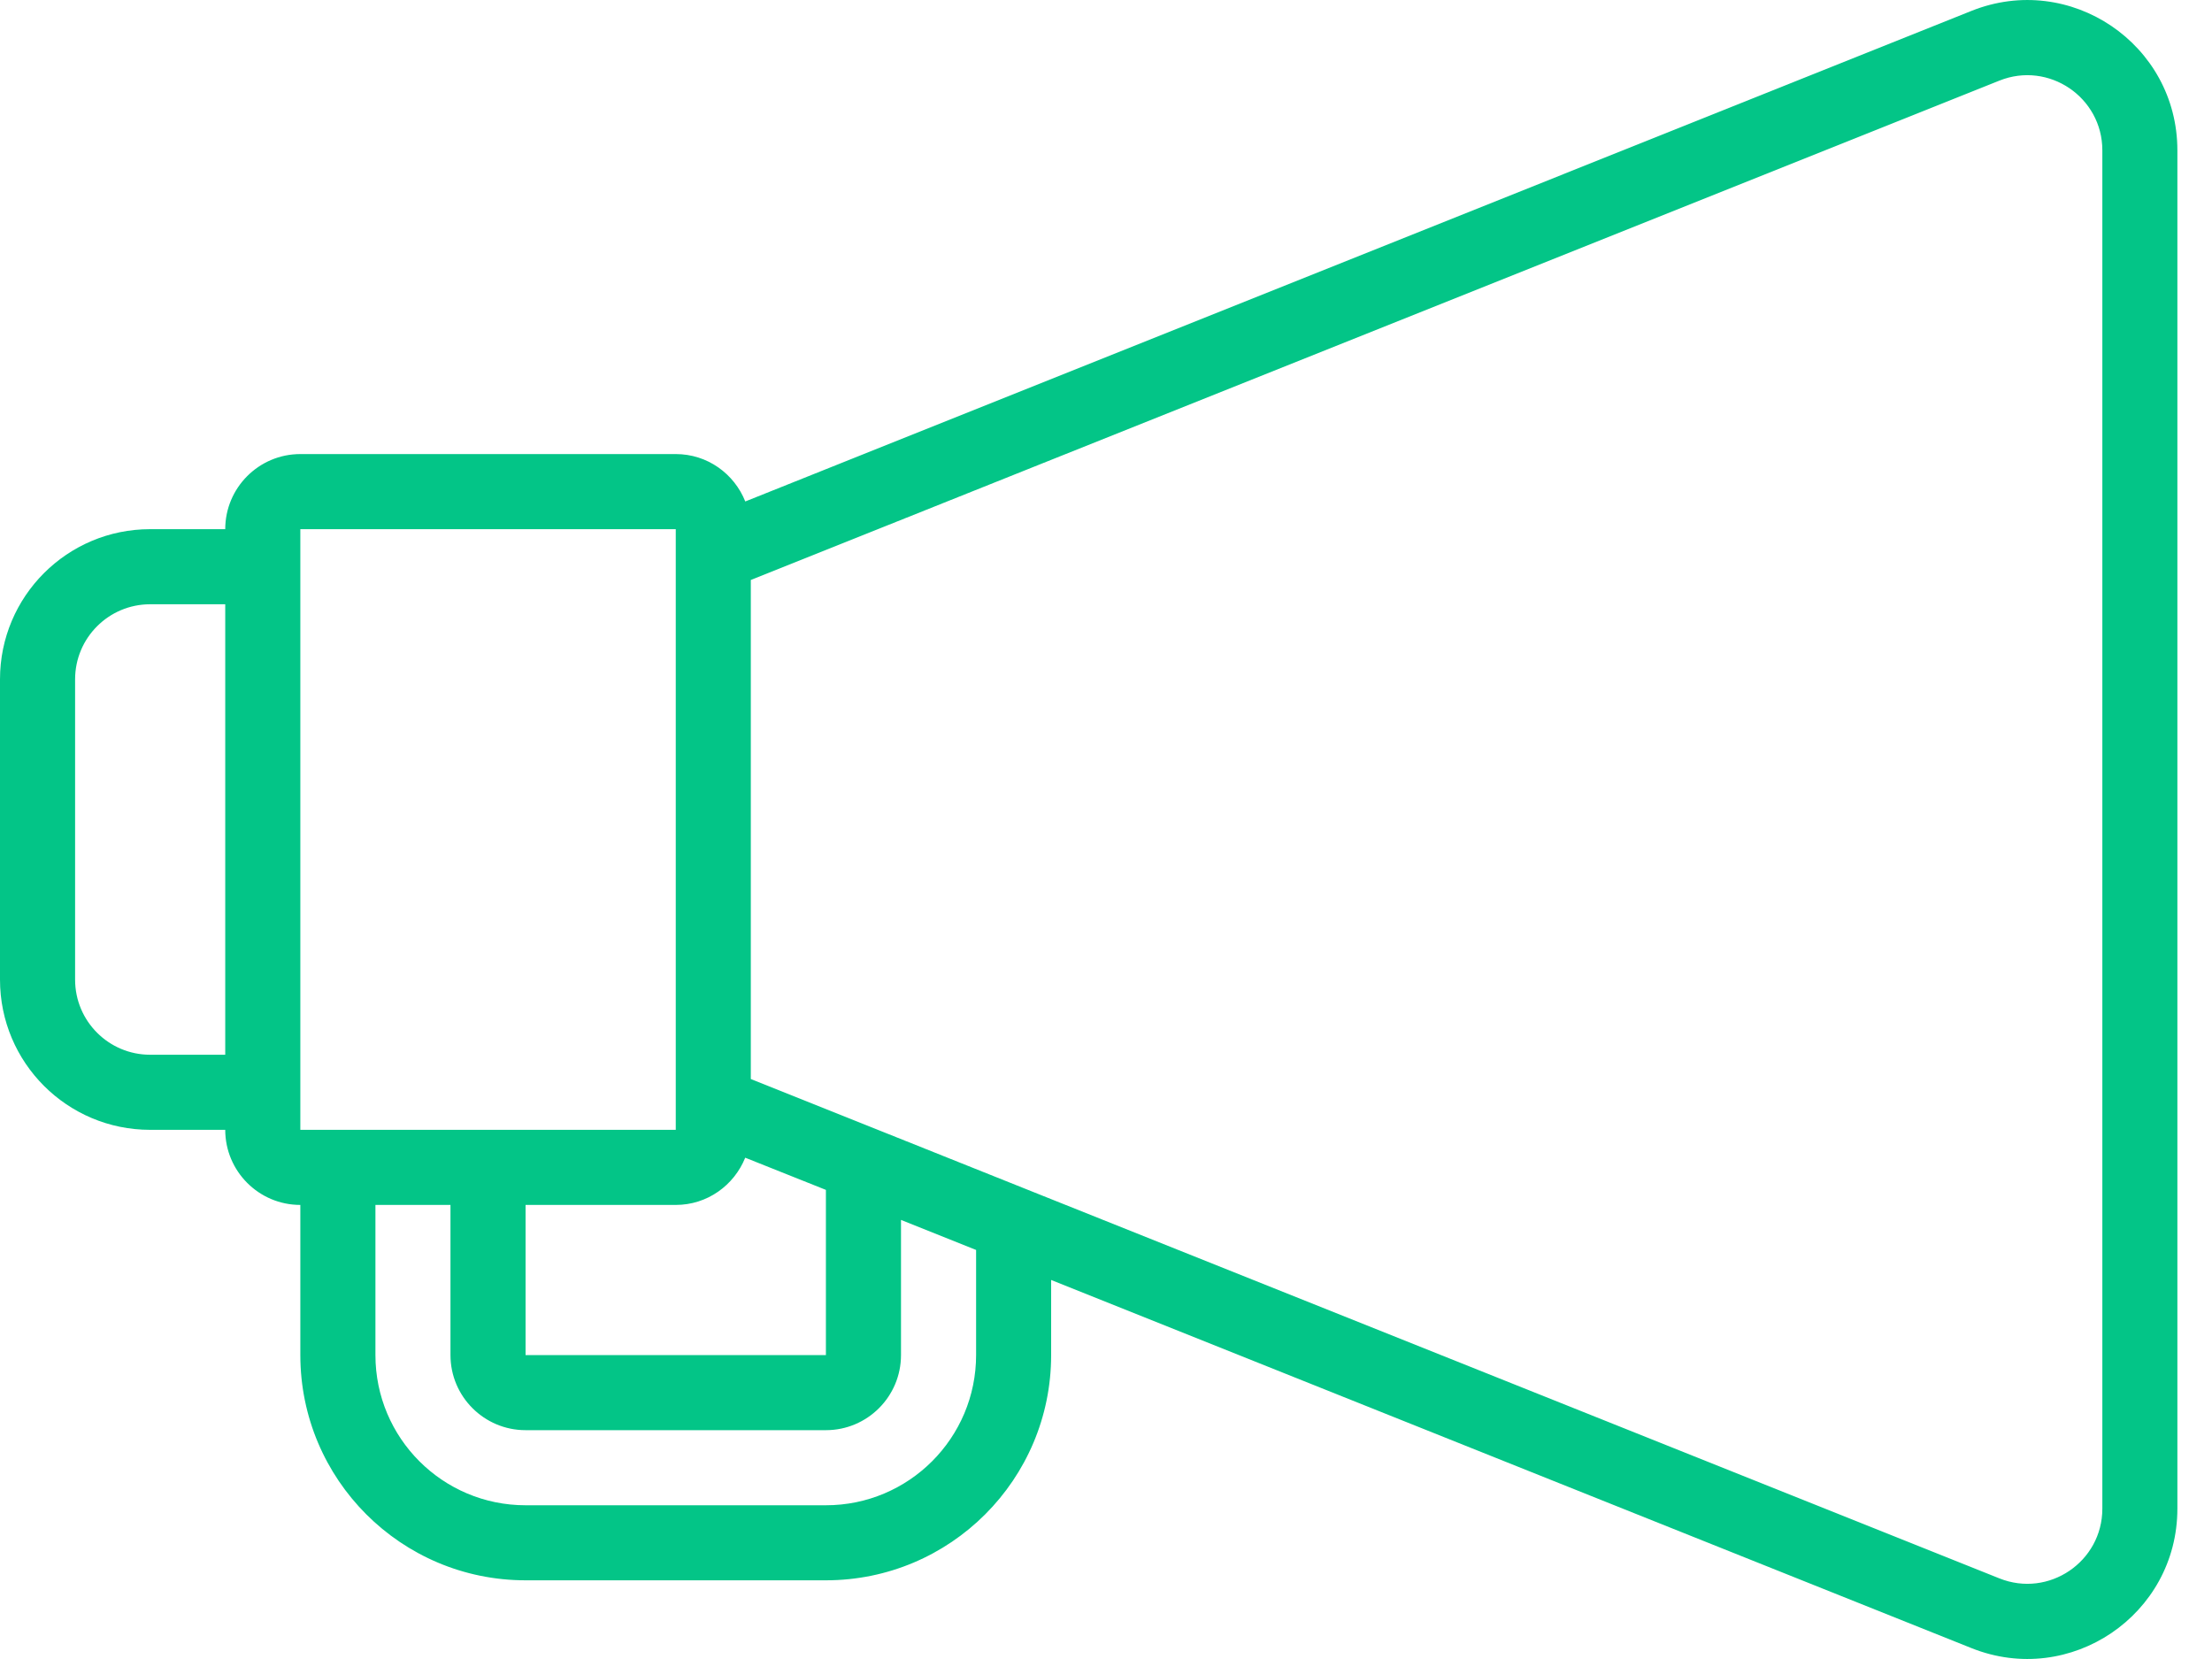
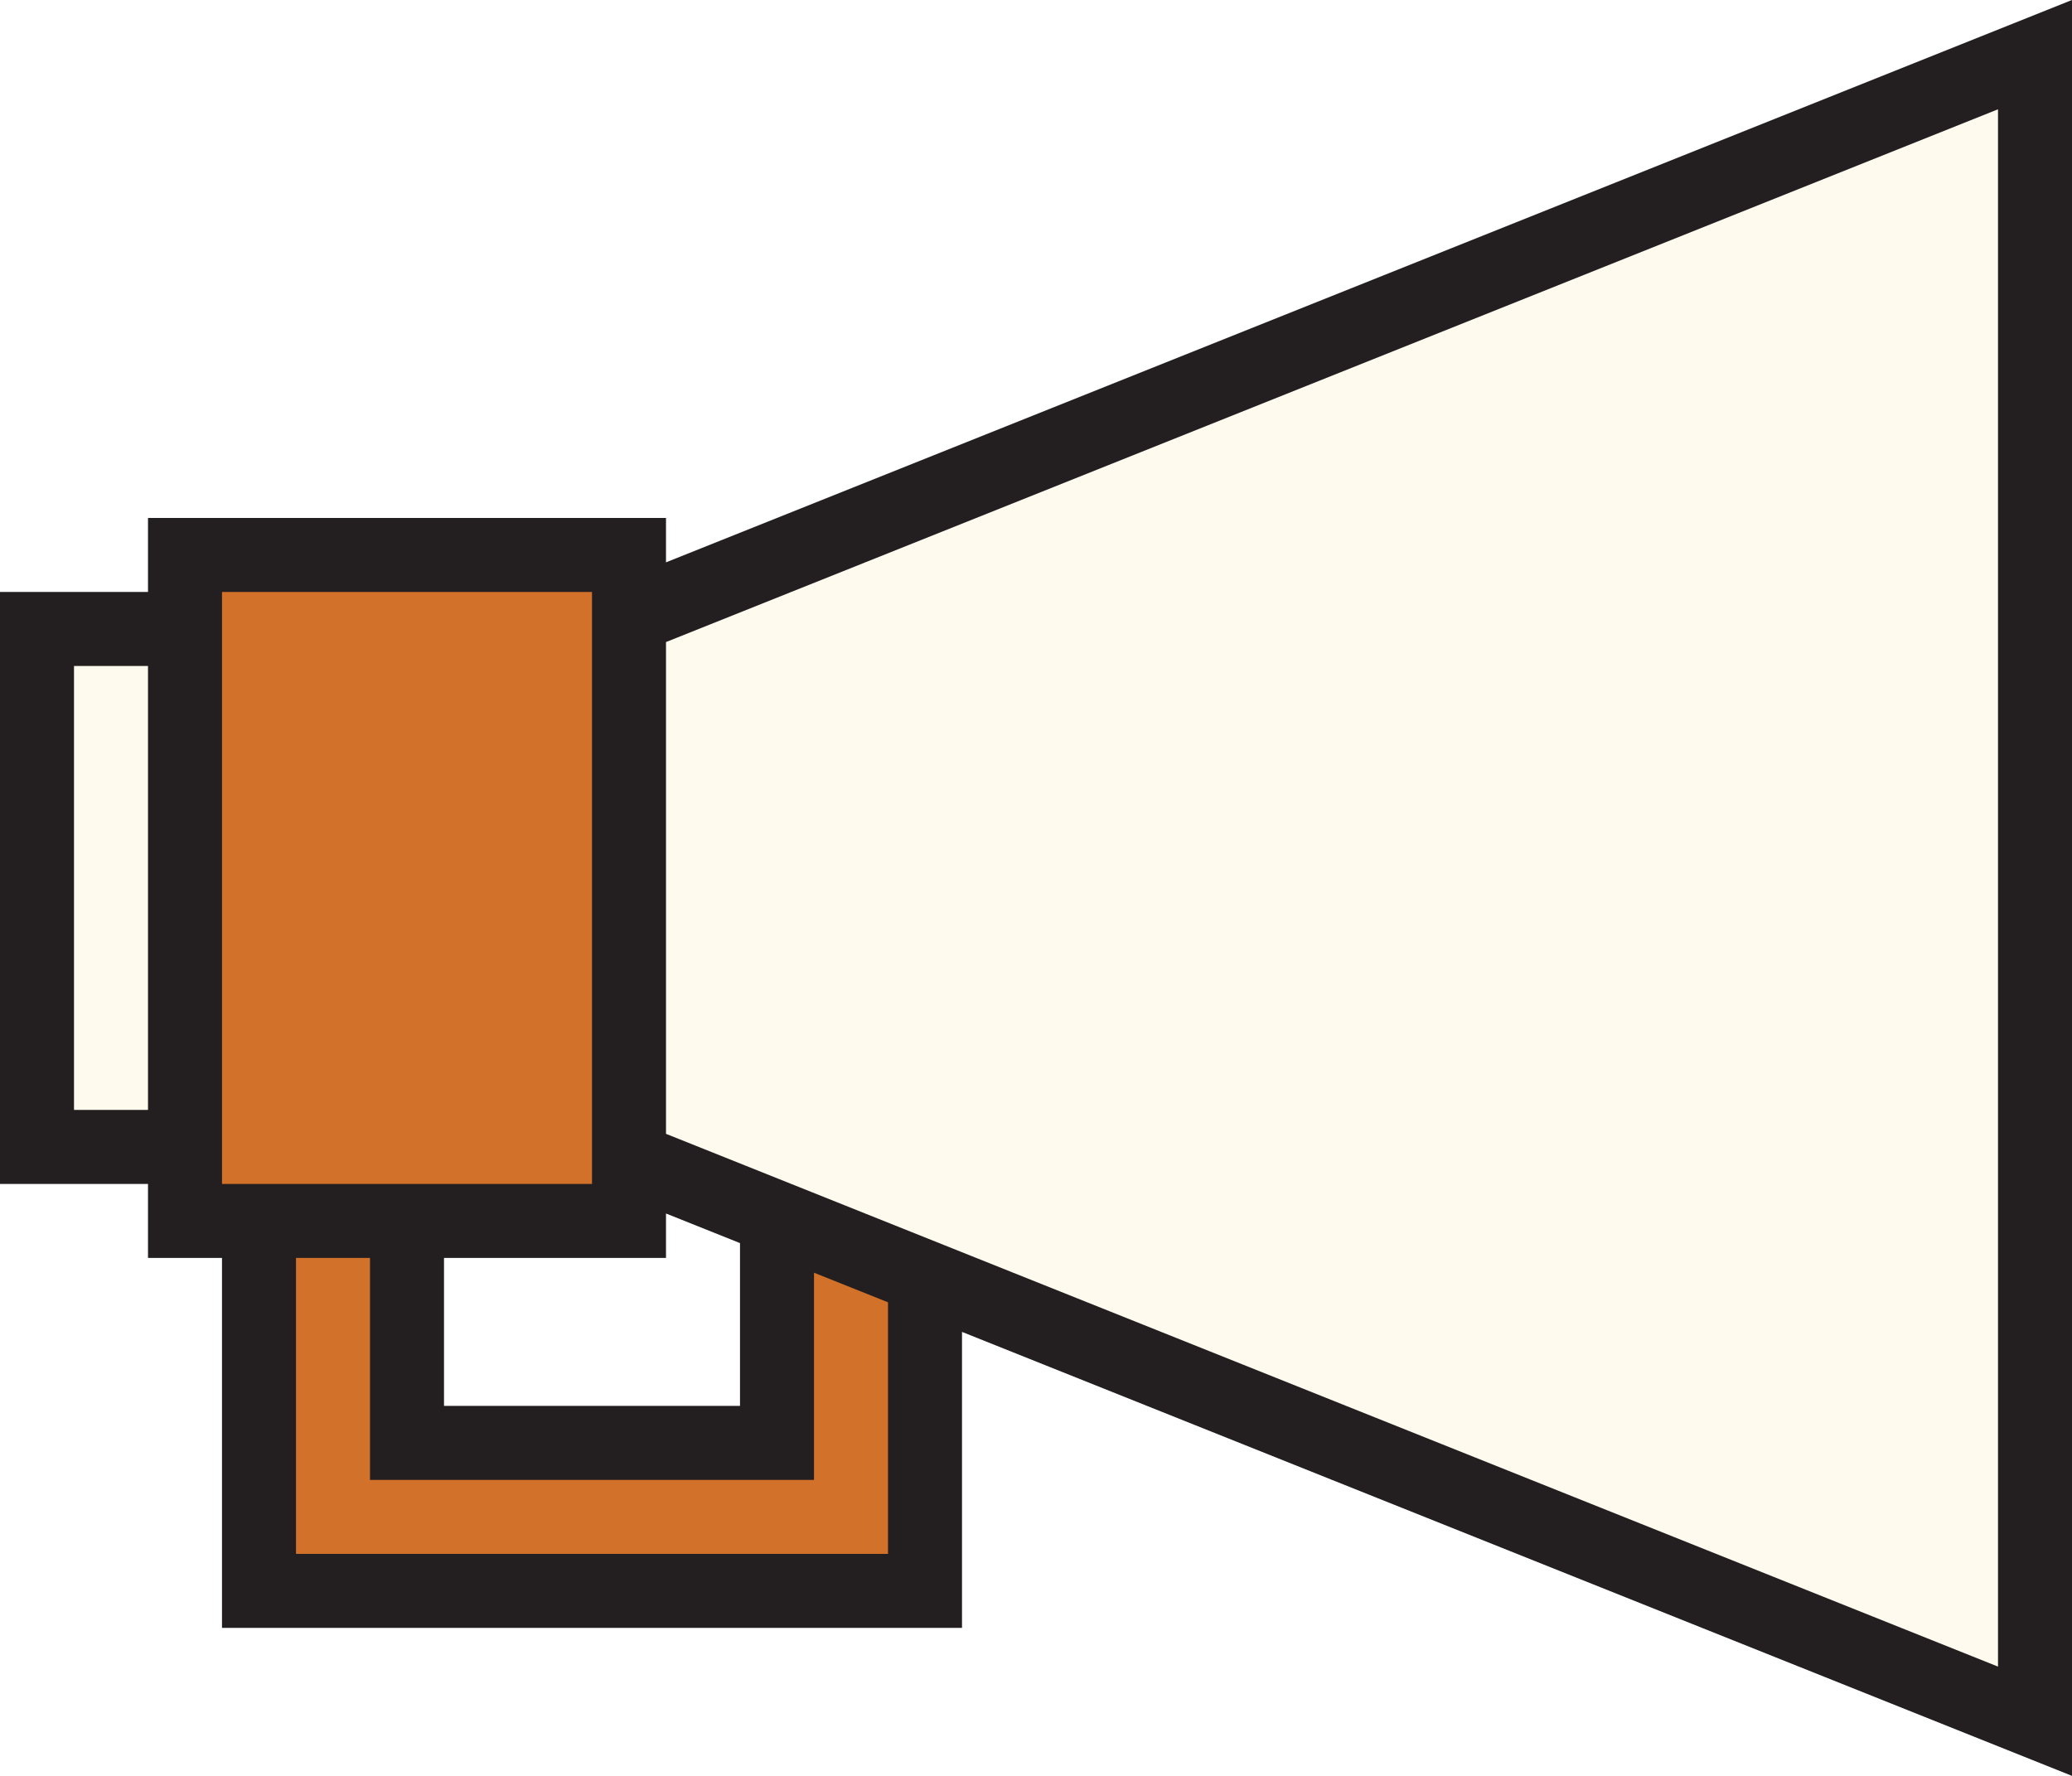
- <svg xmlns="http://www.w3.org/2000/svg" width="40" height="30" viewBox="0 0 40 30" fill="none">
-   <path d="M35.65 0.197L13.477 9.068C13.277 8.567 12.793 8.211 12.22 8.211H5.431C4.681 8.211 4.073 8.82 4.073 9.569H2.715C1.215 9.569 0 10.784 0 12.284V17.715C0 19.216 1.215 20.431 2.715 20.431H4.073C4.073 21.18 4.681 21.789 5.431 21.789V24.504C5.431 26.754 7.254 28.577 9.504 28.577H14.935C17.185 28.577 19.008 26.754 19.008 24.504V23.146L35.65 29.803C37.434 30.516 39.374 29.203 39.374 27.282V2.718C39.374 0.797 37.434 -0.516 35.65 0.197ZM4.073 19.073H2.715C1.966 19.073 1.358 18.465 1.358 17.715V12.284C1.358 11.535 1.966 10.927 2.715 10.927H4.073V19.073ZM13.476 20.935L14.935 21.517V24.504H9.504V21.789H12.22C12.791 21.789 13.274 21.434 13.476 20.935ZM5.431 9.569H12.22V20.431H5.431V9.569ZM14.935 27.22H9.504C8.004 27.22 6.789 26.004 6.789 24.504V21.789H8.146V24.504C8.146 25.254 8.755 25.862 9.504 25.862H14.935C15.684 25.862 16.293 25.254 16.293 24.504V22.06L17.651 22.603V24.504C17.651 26.004 16.434 27.22 14.935 27.22ZM36.155 28.542L13.577 19.512V10.488L36.155 1.458C37.046 1.101 38.017 1.758 38.017 2.718V27.282C38.017 28.242 37.046 28.899 36.155 28.542Z" fill="#03C587" />
+ <svg xmlns="http://www.w3.org/2000/svg" width="35" height="30" viewBox="0 0 35 30" fill="none">
+   <path d="M34.375 0.922V29.076L10.625 19.576V10.422L34.375 0.922ZM0.625 10.625V19.375H3.125V10.625H0.625Z" fill="#FFFAEE" />
+   <path d="M13.125 20.578V24.375H6.875V20.625H10.625V9.375H3.125V20.625H4.375V26.875H15.625V21.578L13.125 20.578Z" fill="#D1712A" />
+   <path d="M35 0L11.25 9.5V8.75H2.5V10H0V20H2.5V21.25H3.75V27.5H16.25V22.5L35 30V0ZM1.25 18.75V11.25H2.5V18.75H1.25ZM3.75 10H10V20H3.75V10ZM7.5 21.25H11.25V20.5L12.5 21V23.75H7.5V21.25ZM15 26.25H5V21.25H6.25V25H13.75V21.5L15 22V26.25ZM33.75 28.154L11.25 19.154V10.846L33.75 1.846V28.154Z" fill="#231F20" />
</svg>
